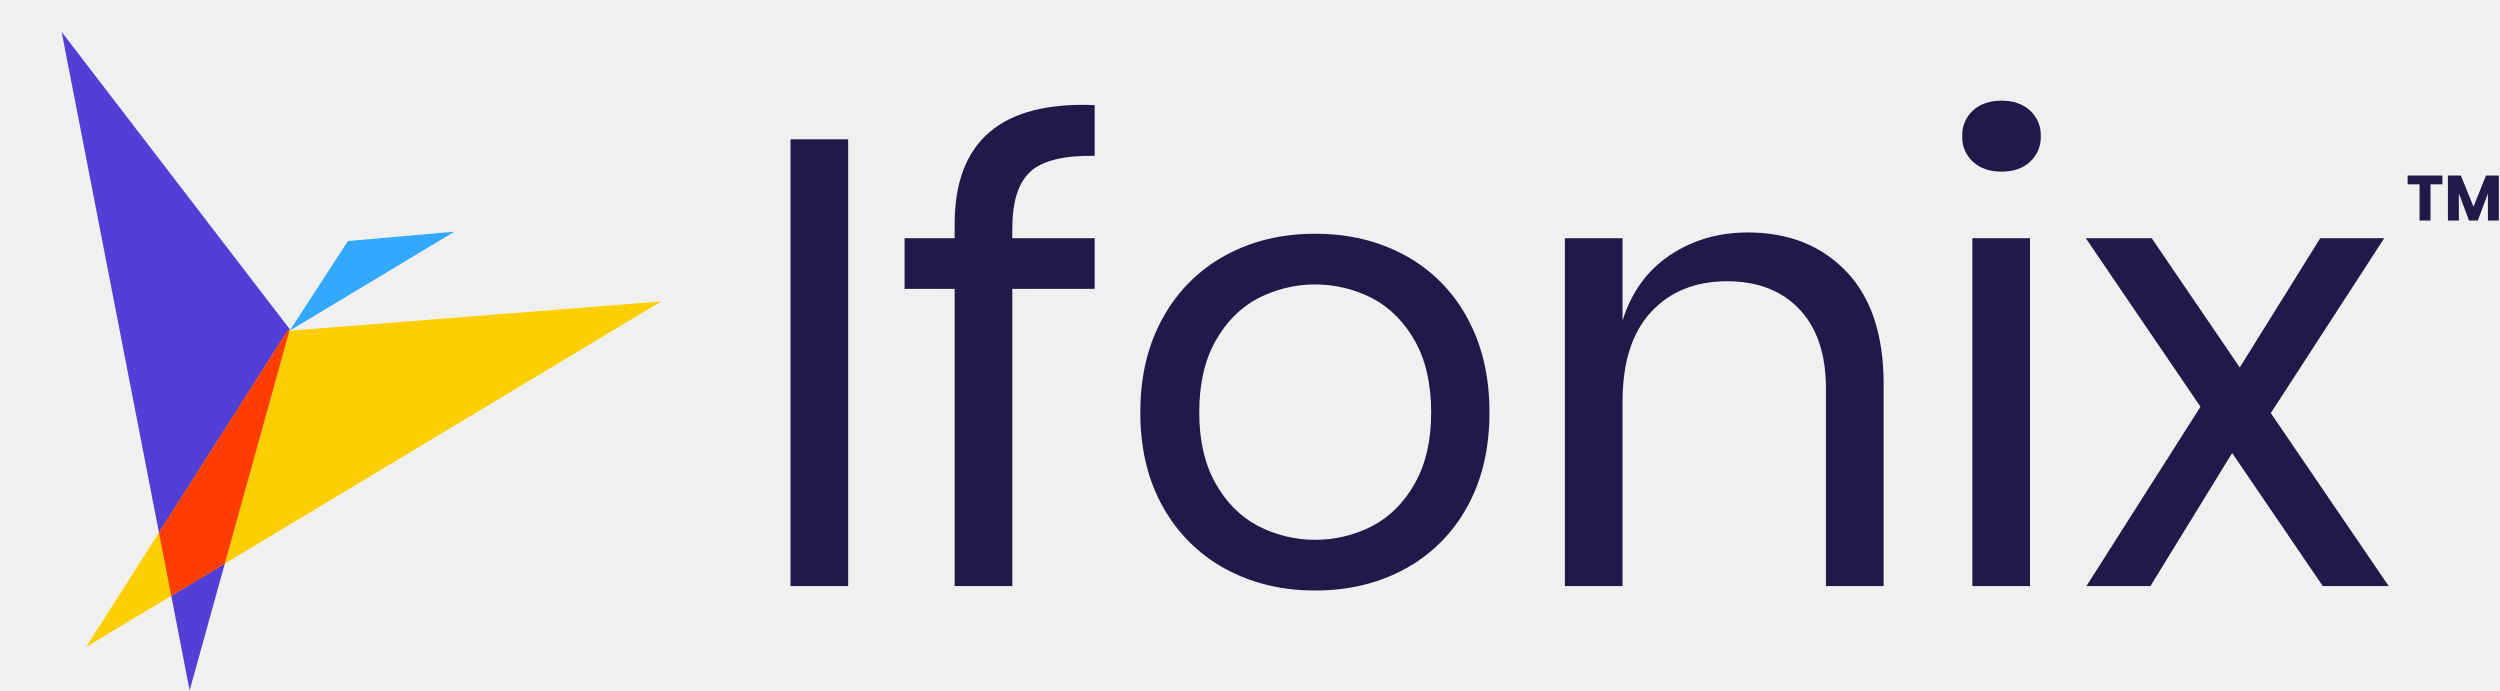
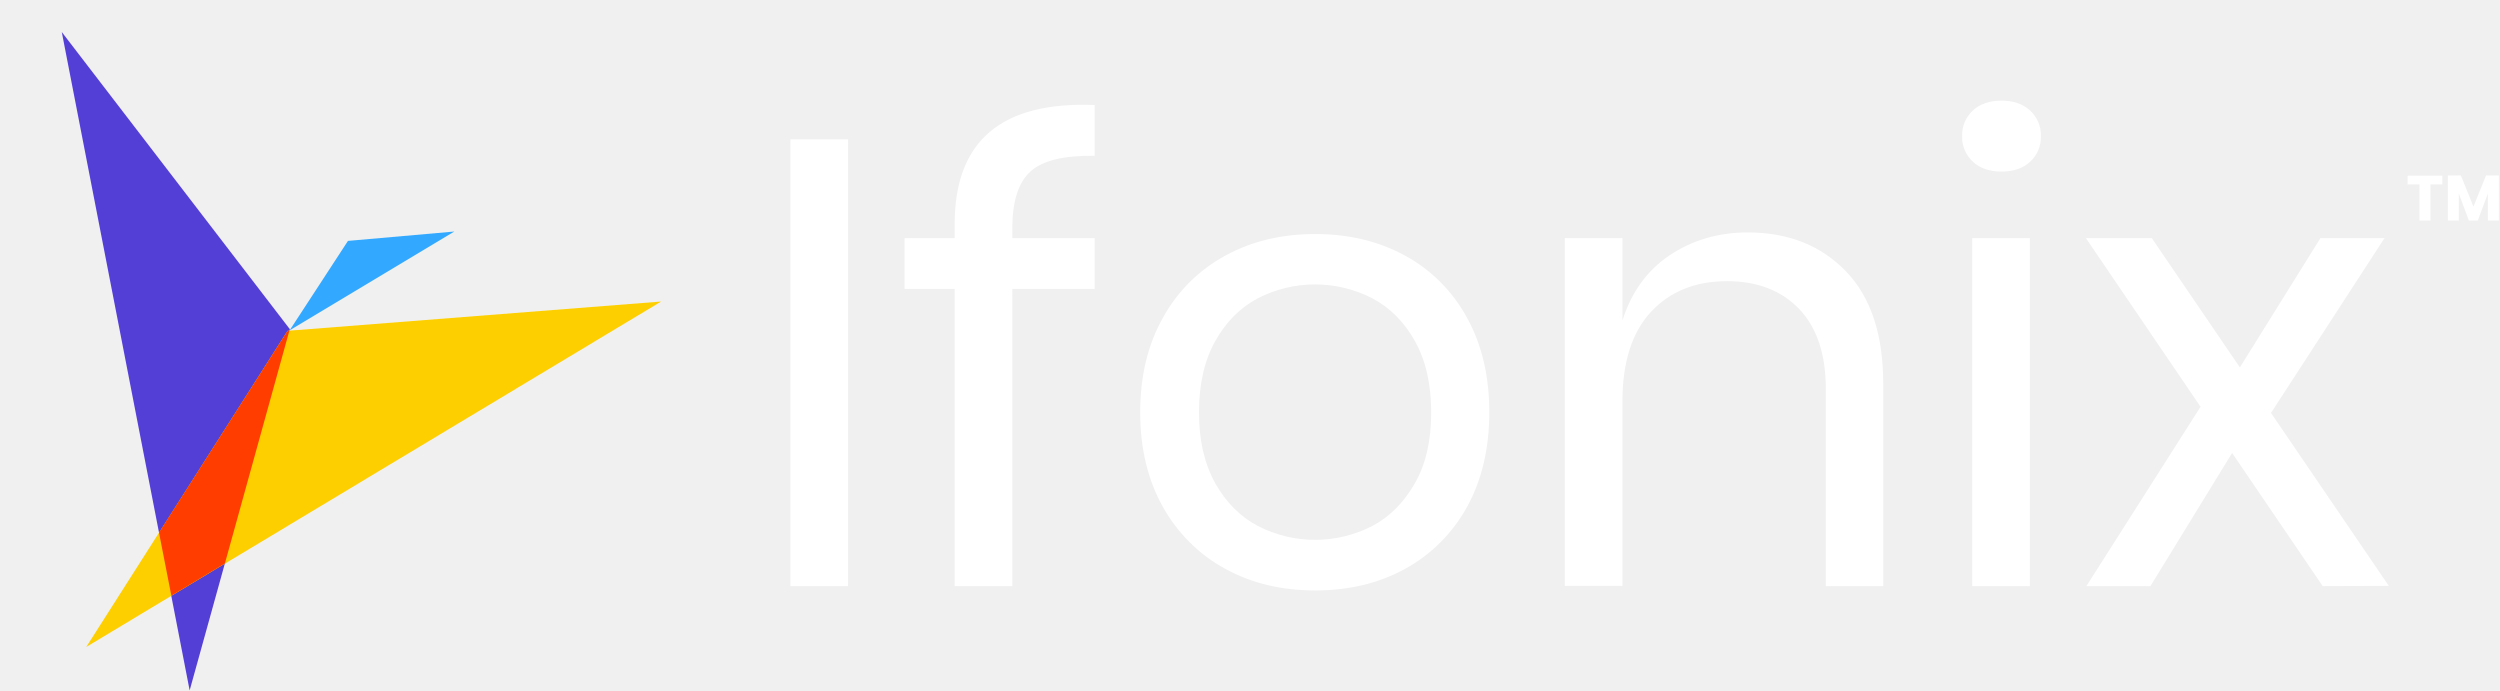
- <svg xmlns="http://www.w3.org/2000/svg" width="1092.755" height="301.785" viewBox="0 0 1092.755 301.785">
-   <g id="Group_296" data-name="Group 296" transform="translate(-294 -127)">
-     <path id="Union_14" data-name="Union 14" d="M190.153,204.694a68.538,68.538,0,0,1-27.284-27.006Q152.9,160.1,152.9,136.278t9.971-41.548a68.3,68.3,0,0,1,27.284-27.145q17.312-9.418,39.194-9.418t39.194,9.418A67.394,67.394,0,0,1,295.686,94.73q9.832,17.727,9.832,41.548t-9.832,41.41a67.623,67.623,0,0,1-27.145,27.006q-17.312,9.418-39.194,9.418T190.153,204.694ZM204.279,86.421q-11.5,6.093-18.558,18.7t-7.063,31.161q0,18.282,7.063,30.884t18.558,18.7a54.606,54.606,0,0,0,50.135,0q11.494-6.094,18.558-18.7t7.063-30.884q0-18.558-7.063-31.161t-18.558-18.7a54.606,54.606,0,0,0-50.135,0ZM669.758,212.173l-39.609-58.168-35.732,58.168H566.442L616.3,133.785,566.165,60.107h28.806l38.5,56.506,35.177-56.506h27.976l-49.581,76.449,51.521,75.618Zm-153.175,0V60.107H541.79V212.173Zm-63.985,0V126.03q0-22.714-11.633-34.9T409.389,78.942q-20.774,0-33.239,13.434t-12.464,39.193v80.6H338.48V60.107h25.206V96.115q5.816-18.557,20.635-28.529t34.208-9.972q26.591,0,42.934,17.035t16.342,49.165v88.359Zm-380.858,0V82.265H49.858V60.107H71.741V54.013q0-54.567,61.214-52.074V24.1q-20.22-.278-28.115,6.925T96.946,55.951v4.155h36.009V82.265H96.946V212.173ZM0,212.173V16.9H25.206V212.173ZM741.936,52.384V40.6l-4.4,11.788h-3.865l-4.424-11.816V52.384h-4.788V32.728h5.656l5.516,13.608,5.46-13.608h5.628V52.384Zm-29.875,0V36.563h-5.208V32.728h15.2v3.836h-5.207v15.82Zm-195.2-25.655a14.468,14.468,0,0,1-4.709-11.218,14.47,14.47,0,0,1,4.709-11.219Q521.57,0,529.325,0T541.79,4.293A14.47,14.47,0,0,1,546.5,15.512a14.468,14.468,0,0,1-4.709,11.218q-4.709,4.294-12.465,4.294T516.861,26.729Z" transform="translate(639.532 171)" fill="#22194a" stroke="rgba(0,0,0,0)" stroke-width="1" />
-     <g id="Group_171" data-name="Group 171" transform="translate(3)">
-       <path id="Polygon_7" data-name="Polygon 7" d="M146.612,0,293.223,73.1H0Z" transform="translate(389.7 127) rotate(79)" fill="#543fd6" />
-       <path id="Polygon_8" data-name="Polygon 8" d="M146.612,0,293.223,73.1H0Z" transform="translate(291 347.122) rotate(-31)" fill="#fecf00" />
-       <path id="Polygon_9" data-name="Polygon 9" d="M41.986,0,83.973,20.455H0Z" transform="translate(407.101 253.972) rotate(-31)" fill="#32a9ff" />
-       <path id="Intersection_16" data-name="Intersection 16" d="M0,88.272,56.189.065,57.019,0,28.776,101.823,5.368,115.888Z" transform="translate(360.482 271.546)" fill="#ff3d00" />
+ <svg xmlns="http://www.w3.org/2000/svg" version="1.1" id="Layer_1" x="0px" y="0px" viewBox="0 0 1092.8 301.8" style="enable-background:new 0 0 1092.8 301.8;" xml:space="preserve">
+   <style type="text/css">
+ 	.st0{fill:#FFFFFF;}
+ 	.st1{fill:#543FD6;}
+ 	.st2{fill:#FECF00;}
+ 	.st3{fill:#32A9FF;}
+ 	.st4{fill:#FF3D00;}
+ </style>
+   <g id="Group_296" transform="translate(-294 -127)">
+     <path id="Union_14" class="st0" d="M829.7,375.7c-11.5-6.2-20.9-15.6-27.3-27c-6.6-11.7-10-25.5-10-41.4s3.3-29.7,10-41.5   c6.3-11.5,15.8-20.9,27.3-27.1c11.5-6.3,24.6-9.4,39.2-9.4s27.7,3.1,39.2,9.4c11.5,6.2,20.9,15.7,27.1,27.1   c6.6,11.8,9.8,25.7,9.8,41.5s-3.3,29.7-9.8,41.4c-6.3,11.4-15.7,20.8-27.1,27c-11.5,6.3-24.6,9.4-39.2,9.4   C854.3,385.1,841.2,382,829.7,375.7z M843.8,257.4c-7.7,4.1-13.9,10.3-18.6,18.7s-7.1,18.8-7.1,31.2c0,12.2,2.4,22.5,7.1,30.9   c4.7,8.4,10.9,14.6,18.6,18.7c15.7,8.1,34.4,8.1,50.1,0c7.7-4.1,13.8-10.3,18.6-18.7s7.1-18.7,7.1-30.9c0-12.4-2.4-22.8-7.1-31.2   c-4.7-8.4-10.9-14.6-18.6-18.7C878.2,249.3,859.5,249.3,843.8,257.4L843.8,257.4z M1309.3,383.2l-39.6-58.2l-35.7,58.2h-28   l49.9-78.4l-50.1-73.7h28.8l38.5,56.5l35.2-56.5h28l-49.6,76.4l51.5,75.6L1309.3,383.2z M1156.1,383.2V231.1h25.2v152.1H1156.1z    M1092.1,383.2V297c0-15.1-3.9-26.8-11.6-34.9c-7.8-8.1-18.3-12.2-31.6-12.2c-13.8,0-24.9,4.5-33.2,13.4s-12.5,22-12.5,39.2v80.6   H978V231.1h25.2v36c3.9-12.4,10.8-21.9,20.6-28.5c9.9-6.6,21.3-10,34.2-10c17.7,0,32,5.7,42.9,17s16.3,27.7,16.3,49.2v88.4H1092.1z    M711.3,383.2V253.3h-21.9v-22.2h21.9V225c0-36.4,20.4-53.7,61.2-52.1v22.2c-13.5-0.2-22.9,2.1-28.1,6.9   c-5.3,4.8-7.9,13.1-7.9,24.9v4.2h36v22.2h-36v129.9H711.3z M639.5,383.2V187.9h25.2v195.3H639.5z M1381.5,223.4v-11.8l-4.4,11.8   h-3.9l-4.4-11.8v11.8h-4.8v-19.7h5.7l5.5,13.6l5.5-13.6h5.6v19.7H1381.5z M1351.6,223.4v-15.8h-5.2v-3.8h15.2v3.8h-5.2v15.8H1351.6   z M1156.4,197.7c-3.1-2.9-4.9-7-4.7-11.2c-0.2-4.2,1.6-8.4,4.7-11.2c3.1-2.9,7.3-4.3,12.5-4.3c5.2,0,9.3,1.4,12.5,4.3   c3.1,2.9,4.9,7,4.7,11.2c0.2,4.2-1.6,8.4-4.7,11.2c-3.1,2.9-7.3,4.3-12.5,4.3S1159.5,200.6,1156.4,197.7L1156.4,197.7z" />
+     <g id="Group_171" transform="translate(3)">
+       <path id="Polygon_7" class="st1" d="M417.7,270.9l-43.8,157.9l-55.9-287.8L417.7,270.9z" />
+       <path id="Polygon_8" class="st2" d="M416.7,271.6L580,258.8l-251.3,151L416.7,271.6z" />
+       <path id="Polygon_9" class="st3" d="M443.1,232.3l46.5-4.1l-72,43.2L443.1,232.3z" />
+       <path id="Intersection_16" class="st4" d="M360.5,359.8l56.2-88.2l0.8-0.1l-28.2,101.8l-23.4,14.1L360.5,359.8z" />
    </g>
  </g>
</svg>
